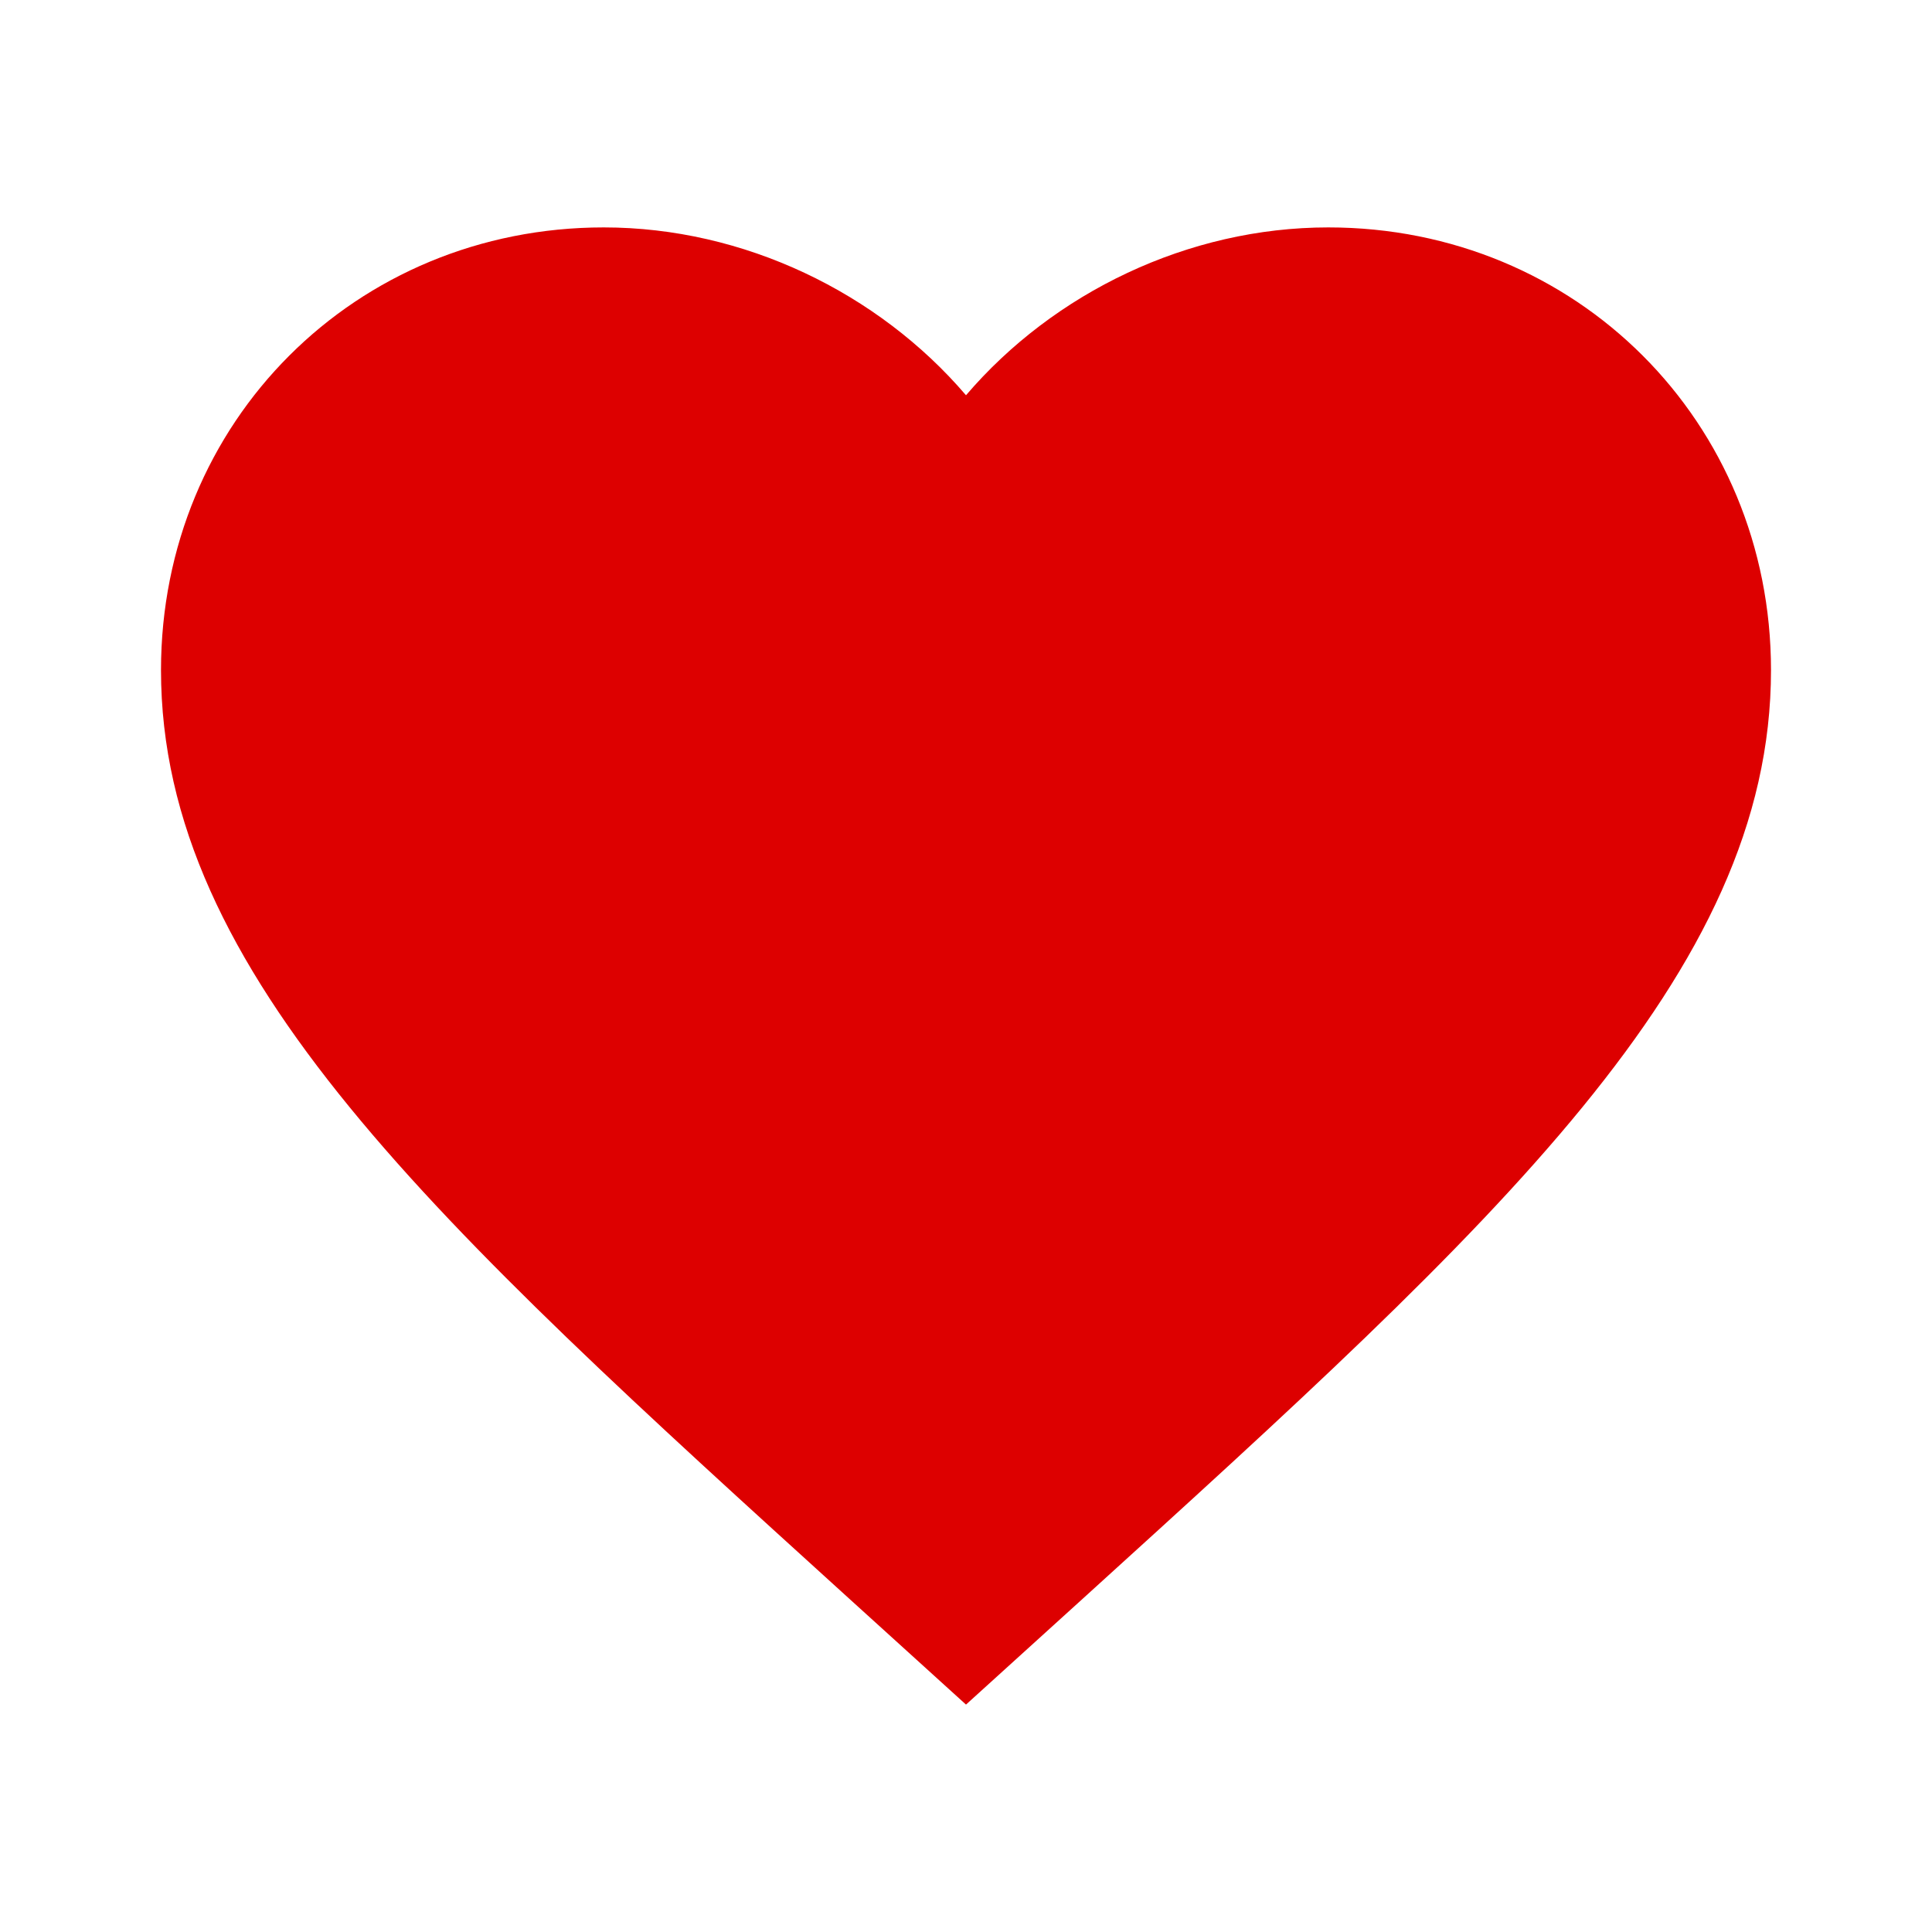
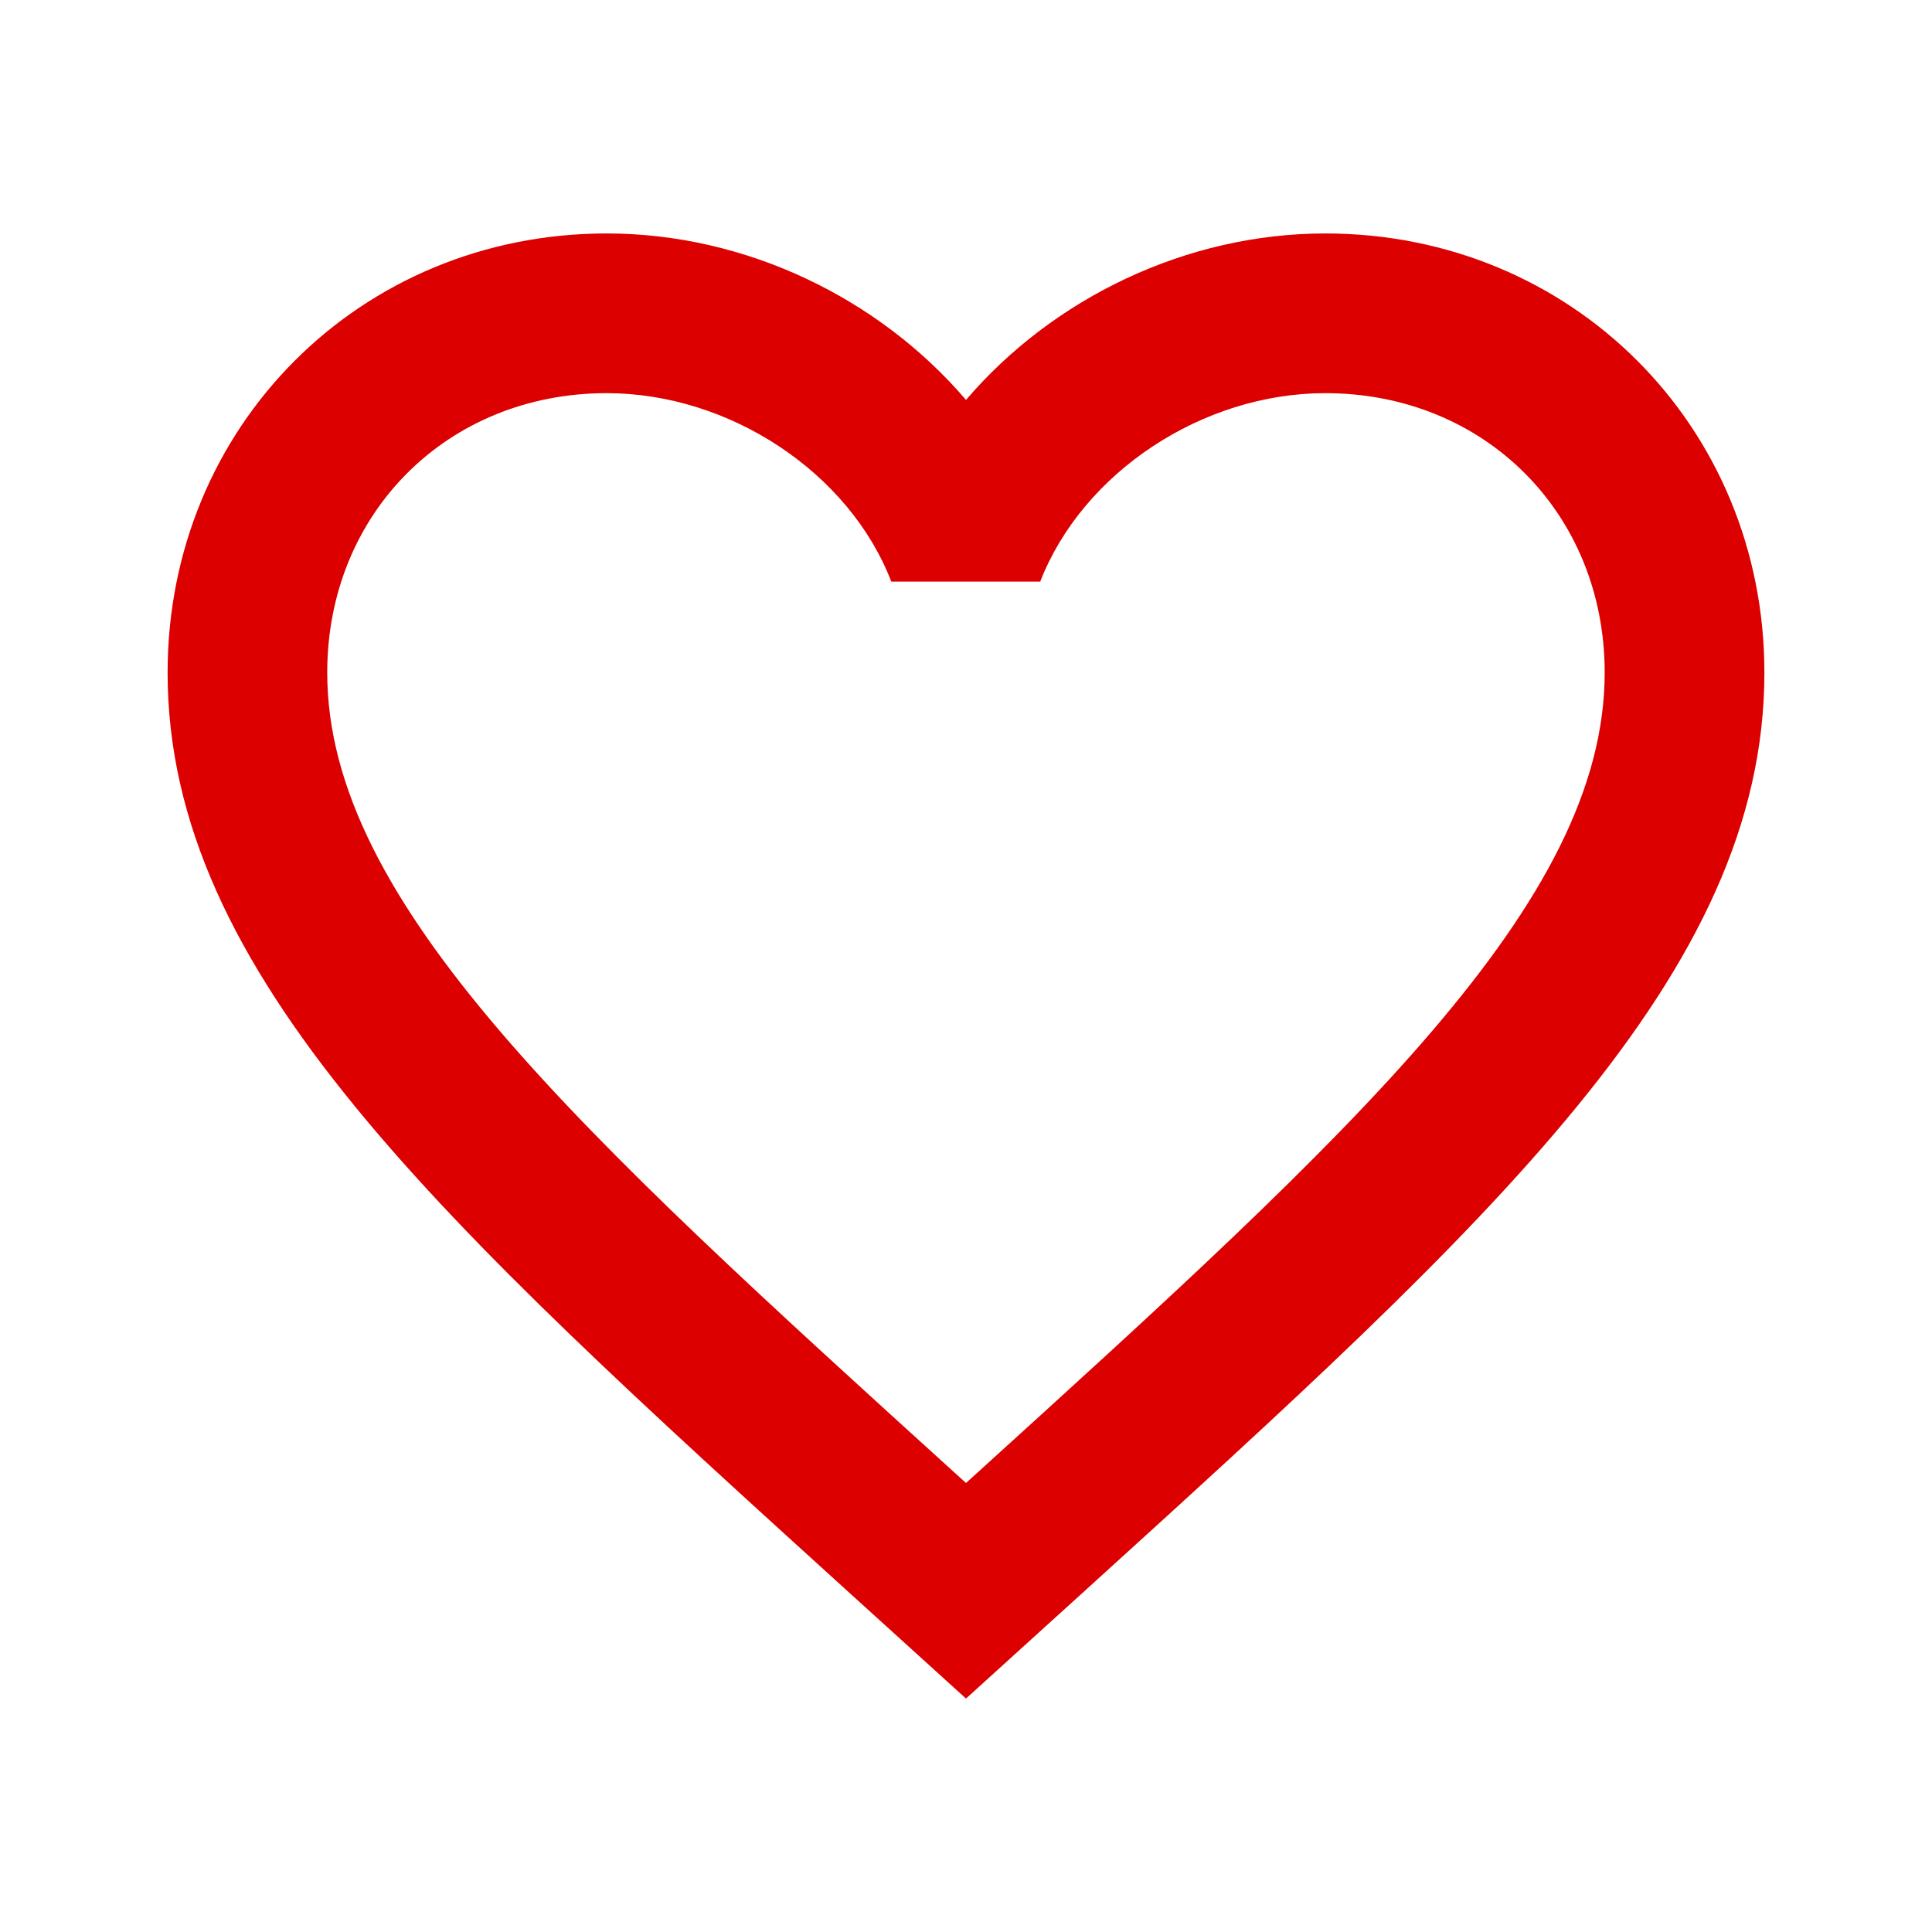
<svg xmlns="http://www.w3.org/2000/svg" width="24" height="24" viewBox="0 0 24 24" id="svg4426" version="1.1">
  <defs id="defs4432" />
-   <path d="M 12,21.175 10.55,19.86 C 5.4,15.185 2,12.1 2,8.325 c 0,-3.085 2.415,-5.5 5.5,-5.5 1.74,0 3.41,0.81 4.5,2.085 1.09,-1.275 2.76,-2.085 4.5,-2.085 3.085,0 5.5,2.415 5.5,5.5 0,3.775 -3.4,6.86 -8.55,11.535 L 12,21.175 Z" id="path4428" style="fill:#dd0000;fill-opacity:1" />
+   <path d="M 10.625,50.925 9.175,49.61 c -5.15,-4.675 -8.55,-7.76 -8.55,-11.535 0,-3.085 2.415,-5.5 5.5,-5.5 1.74,0 3.41,0.81 4.5,2.085 1.09,-1.275 2.76,-2.085 4.5,-2.085 3.085,0 5.5,2.415 5.5,5.5 0,3.775 -3.4,6.86 -8.55,11.535 l -1.45,1.315 z" id="path4428" style="fill:#000000;fill-opacity:1" />
+   <path id="path4559" d="M 16.463,2.9 C 14.737,2.9 13.081,3.703 12,4.968 10.919,3.703 9.263,2.9 7.537,2.9 4.477,2.9 2.082,5.295 2.082,8.355 c 0,3.744 3.372,6.804 8.48,11.441 L 12,21.1 13.438,19.796 C 18.546,15.159 21.918,12.099 21.918,8.355 21.918,5.295 19.523,2.9 16.463,2.9 Z m -4.359,15.428 -0.104,0.094 -0.104,-0.094 C 7.18,14.048 4.065,11.221 4.065,8.355 c 0,-1.979 1.493,-3.471 3.471,-3.471 1.527,0 3.015,0.987 3.536,2.341 l 1.85,0 c 0.526,-1.354 2.013,-2.341 3.541,-2.341 1.979,0 3.471,1.493 3.471,3.471 0,2.866 -3.114,5.693 -7.83,9.973 z" style="fill:#dd0000;fill-opacity:1" />
</svg>
